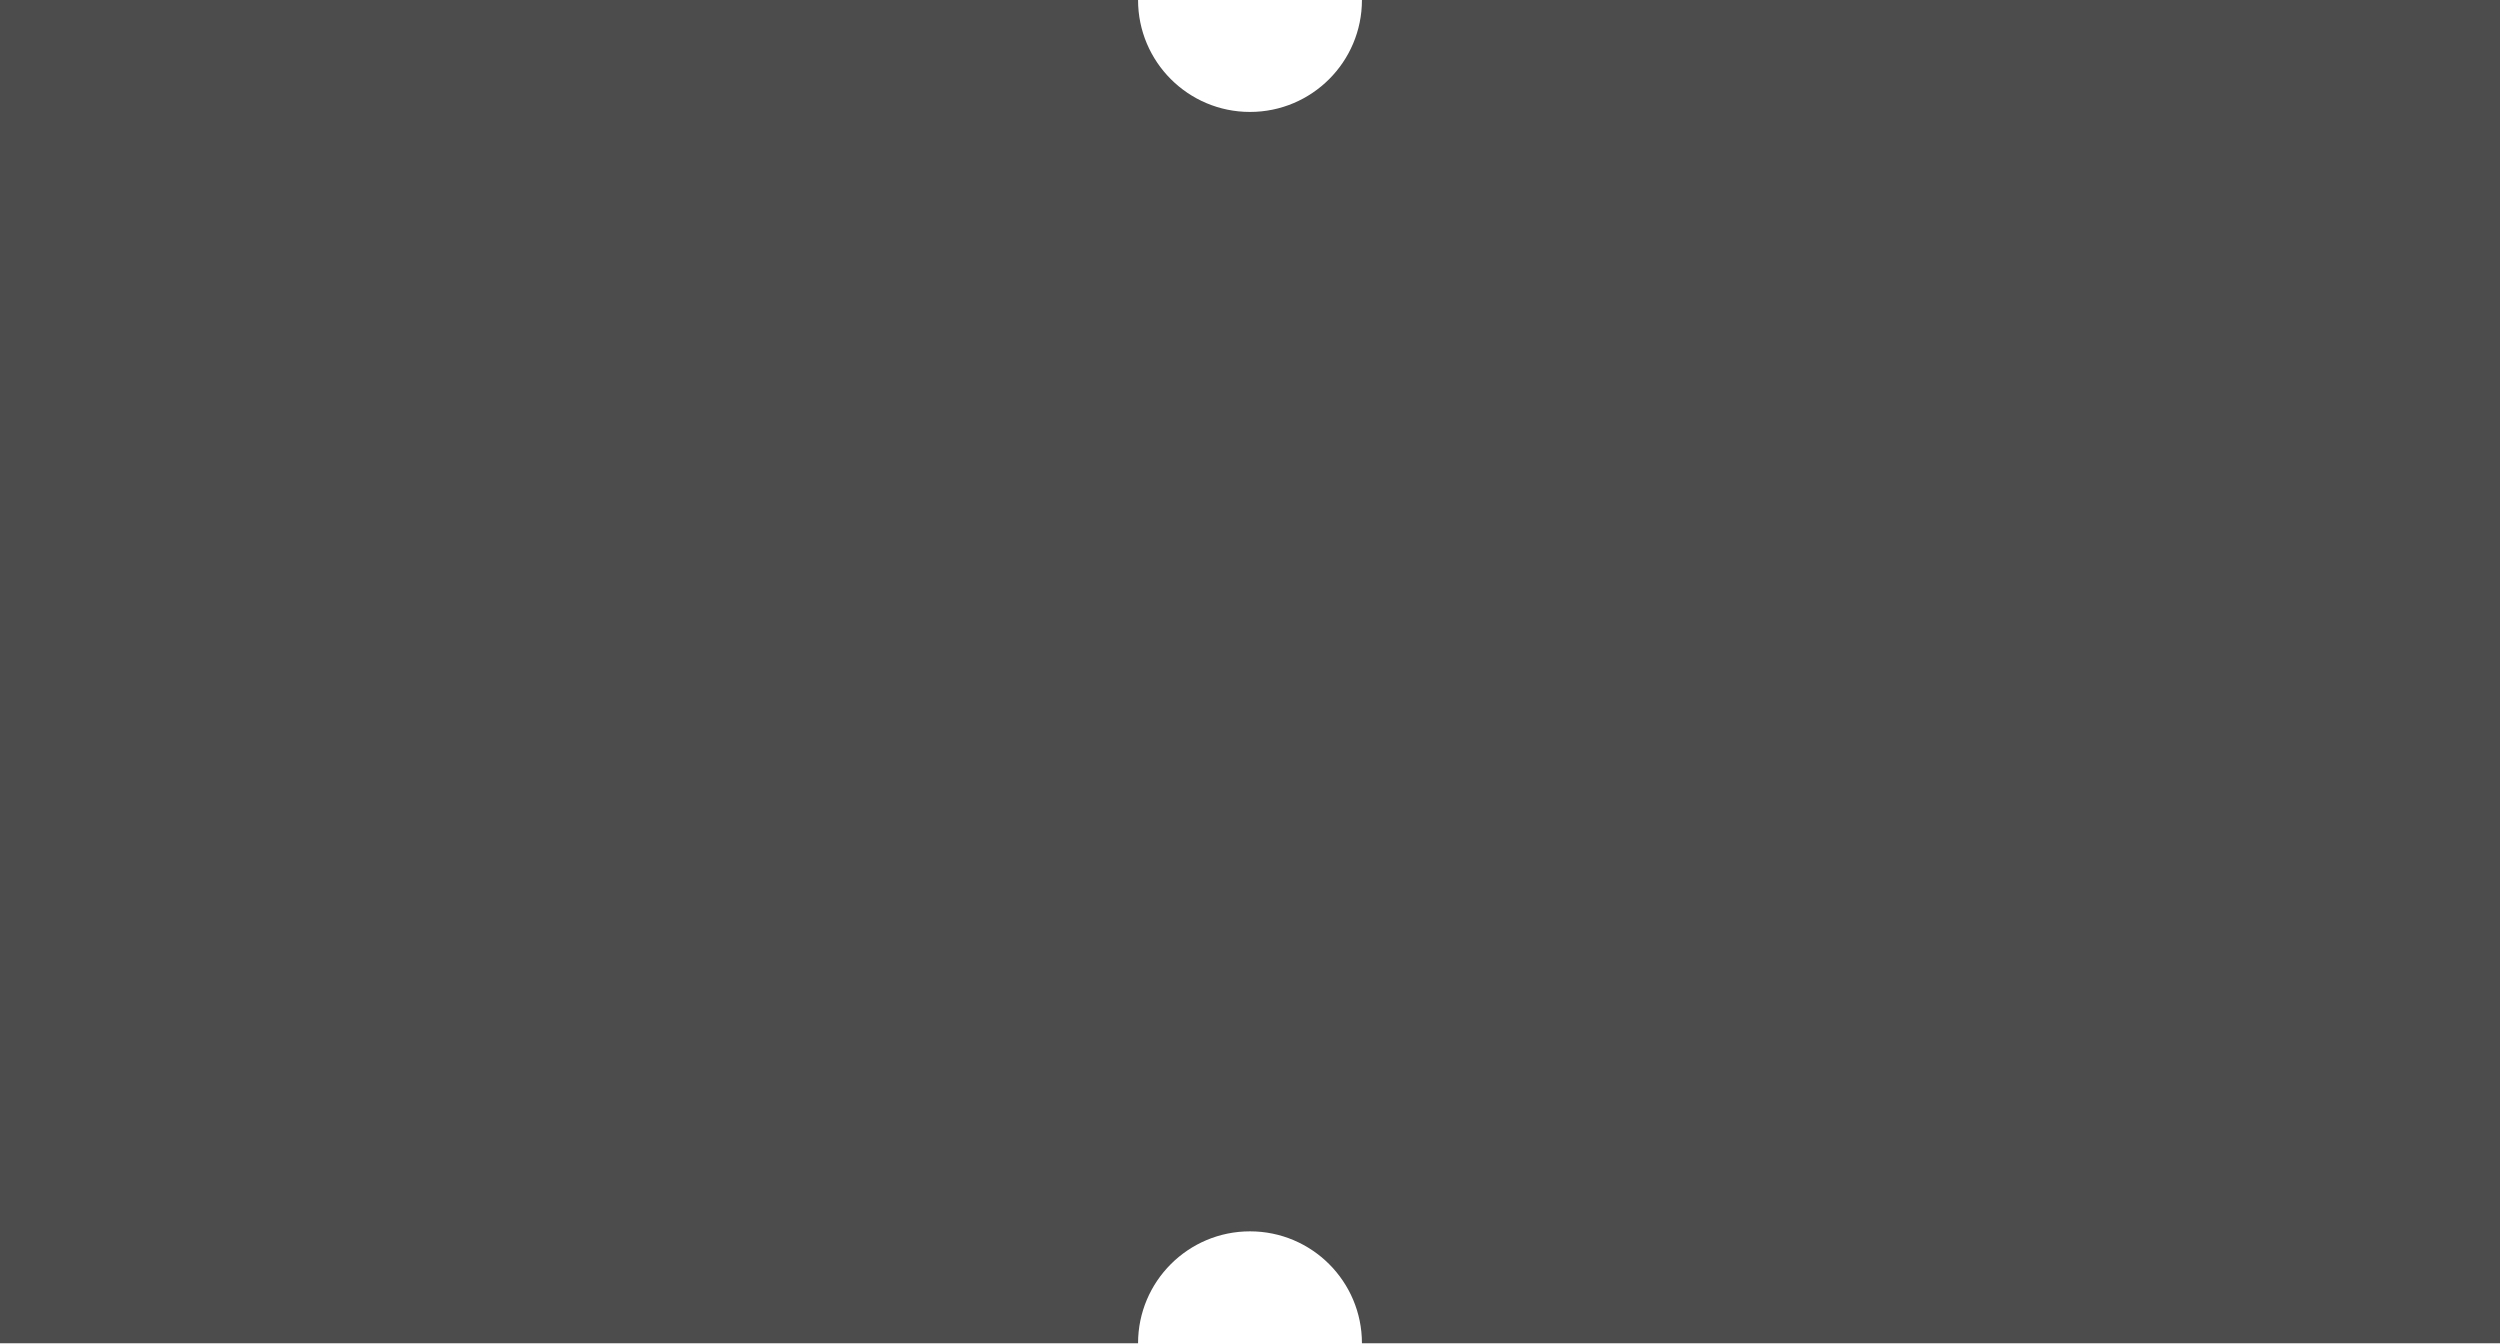
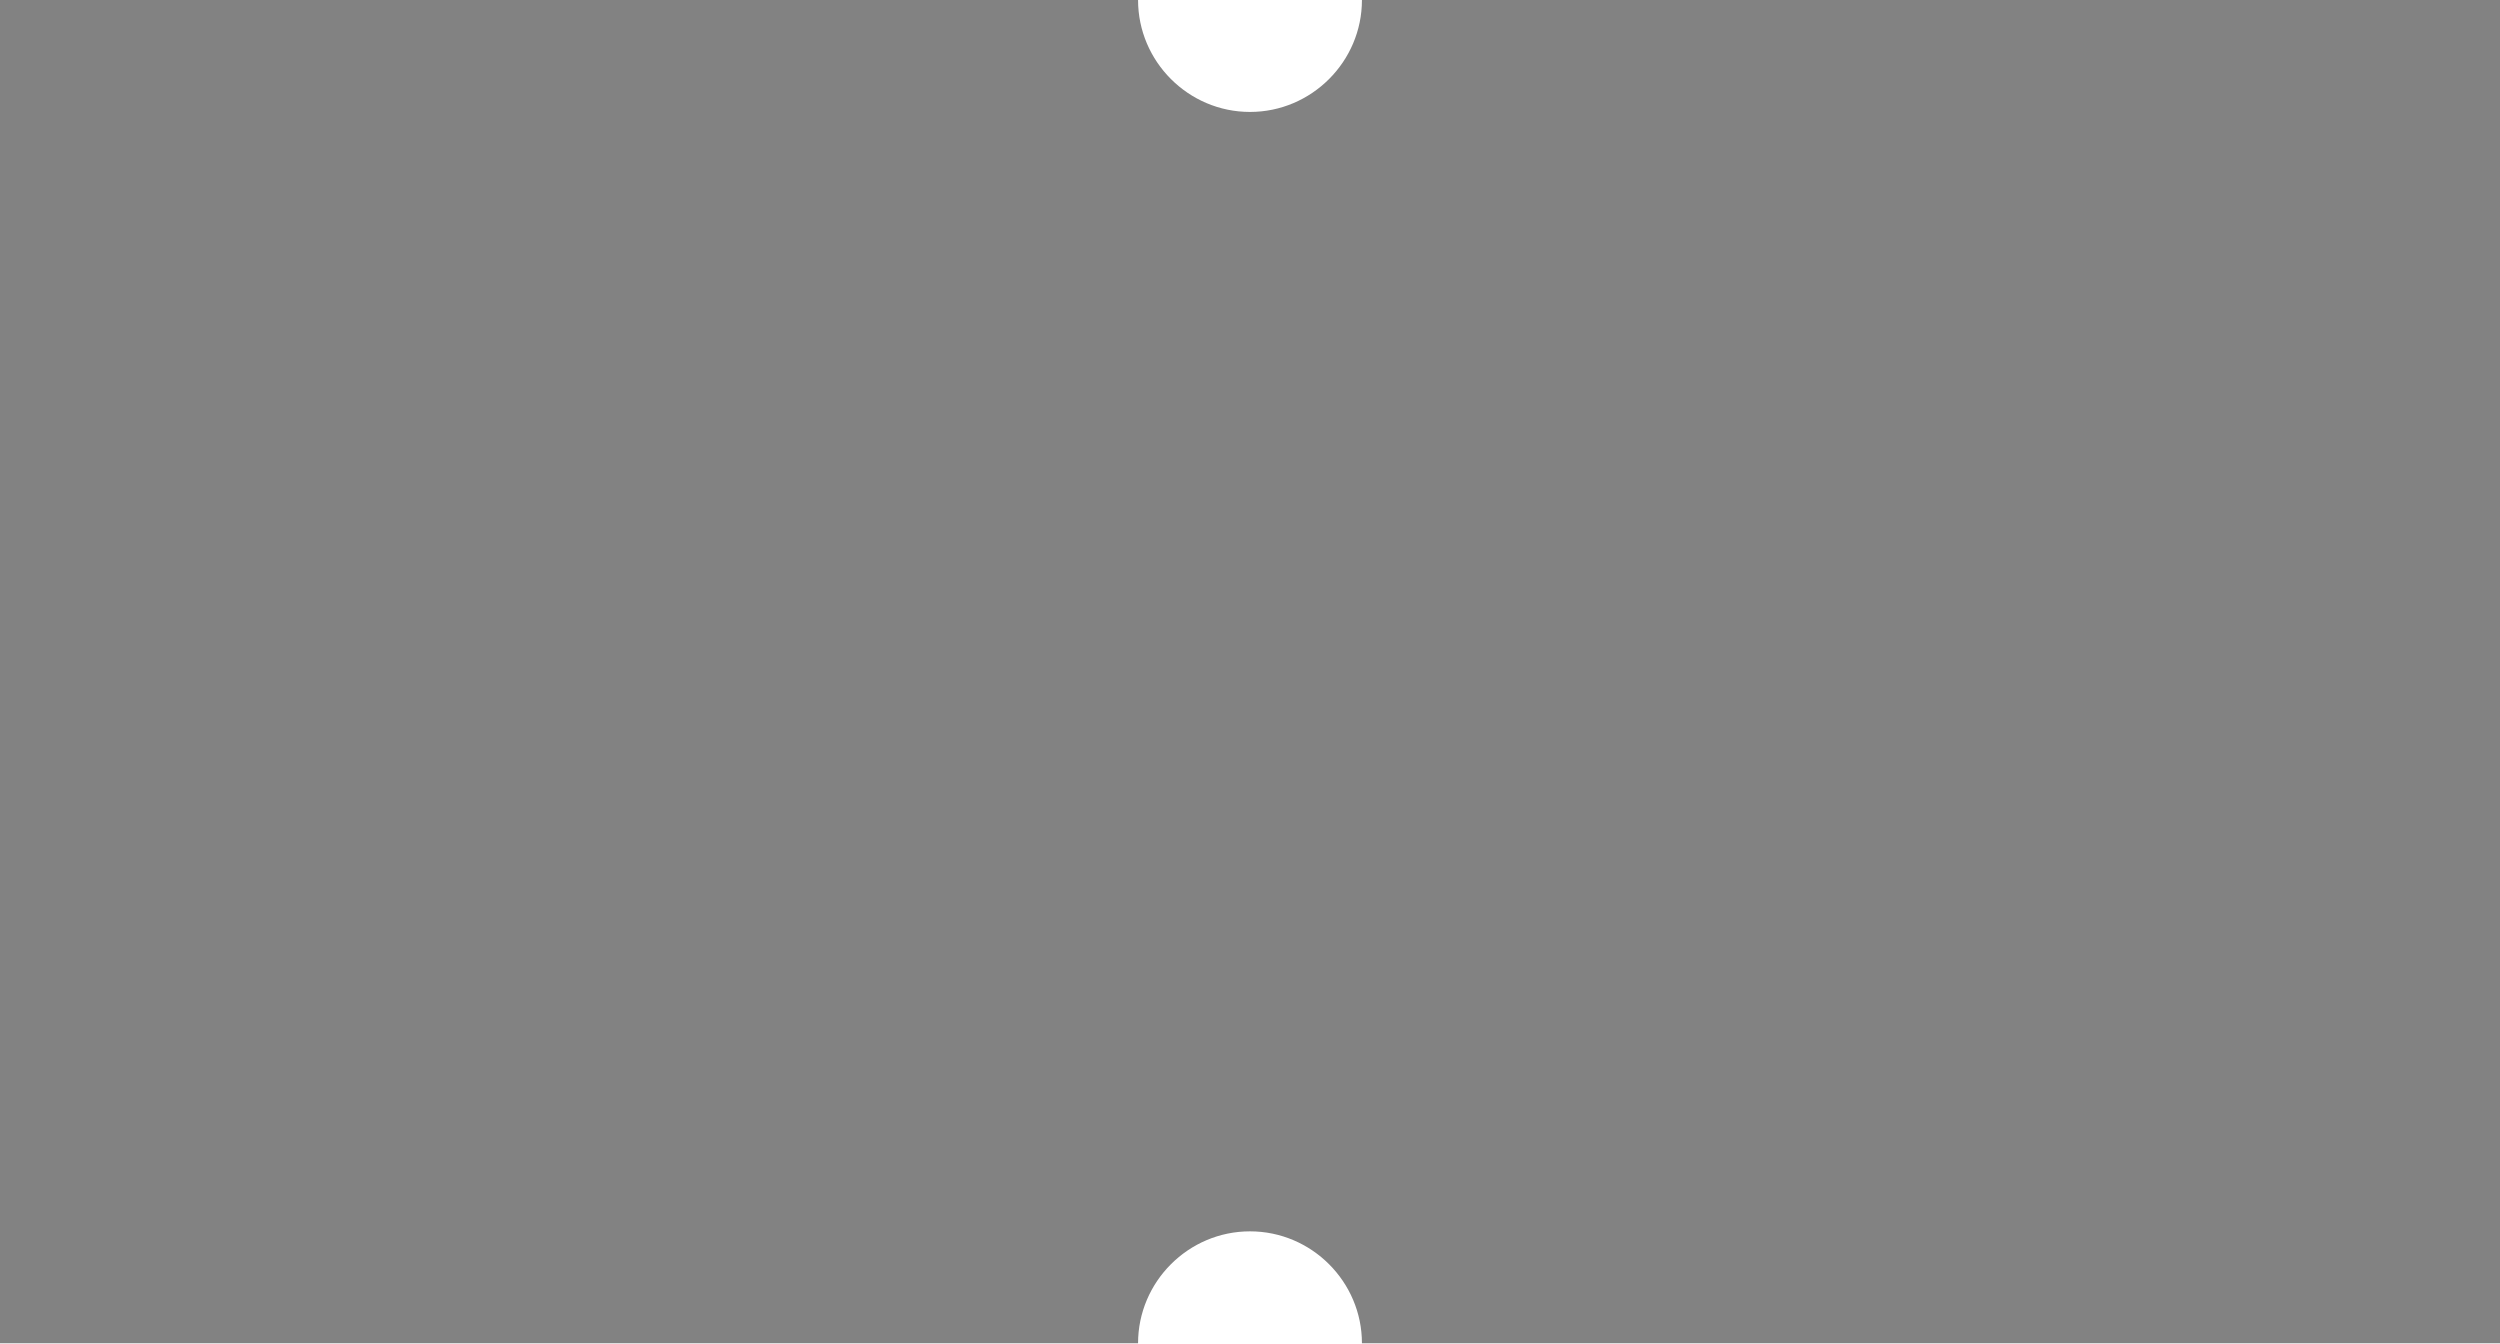
- <svg xmlns="http://www.w3.org/2000/svg" id="Layer_1" data-name="Layer 1" viewBox="0 0 134 72">
-   <defs>
-     <style>.cls-1{fill:#4c4c4c;fill-rule:evenodd;}</style>
-   </defs>
+ <svg xmlns="http://www.w3.org/2000/svg" version="1.1" id="Layer_1" x="0px" y="0px" viewBox="0 0 134 72" style="enable-background:new 0 0 134 72;" xml:space="preserve">
+   <style type="text/css">
+ 	.st0{fill-rule:evenodd;clip-rule:evenodd;fill:#828282;}
+ </style>
  <g id="Page-1">
    <g id="EthicalDesign-Copy-2">
      <g id="Black">
-         <path id="Combined-Shape" class="cls-1" d="M61,72H0V0H61a6,6,0,0,0,6,6,6,6,0,0,0,6-6h61V72H73a6,6,0,0,0-12,0Z" transform="translate(0 0)" />
+         <path id="Combined-Shape" class="st0" d="M61,72H0V0h61c0,3.3,2.7,6,6,6c3.3,0,6-2.7,6-6h61v72H73c0-3.3-2.7-6-6-6     C63.7,66,61,68.7,61,72z" />
      </g>
    </g>
  </g>
</svg>
